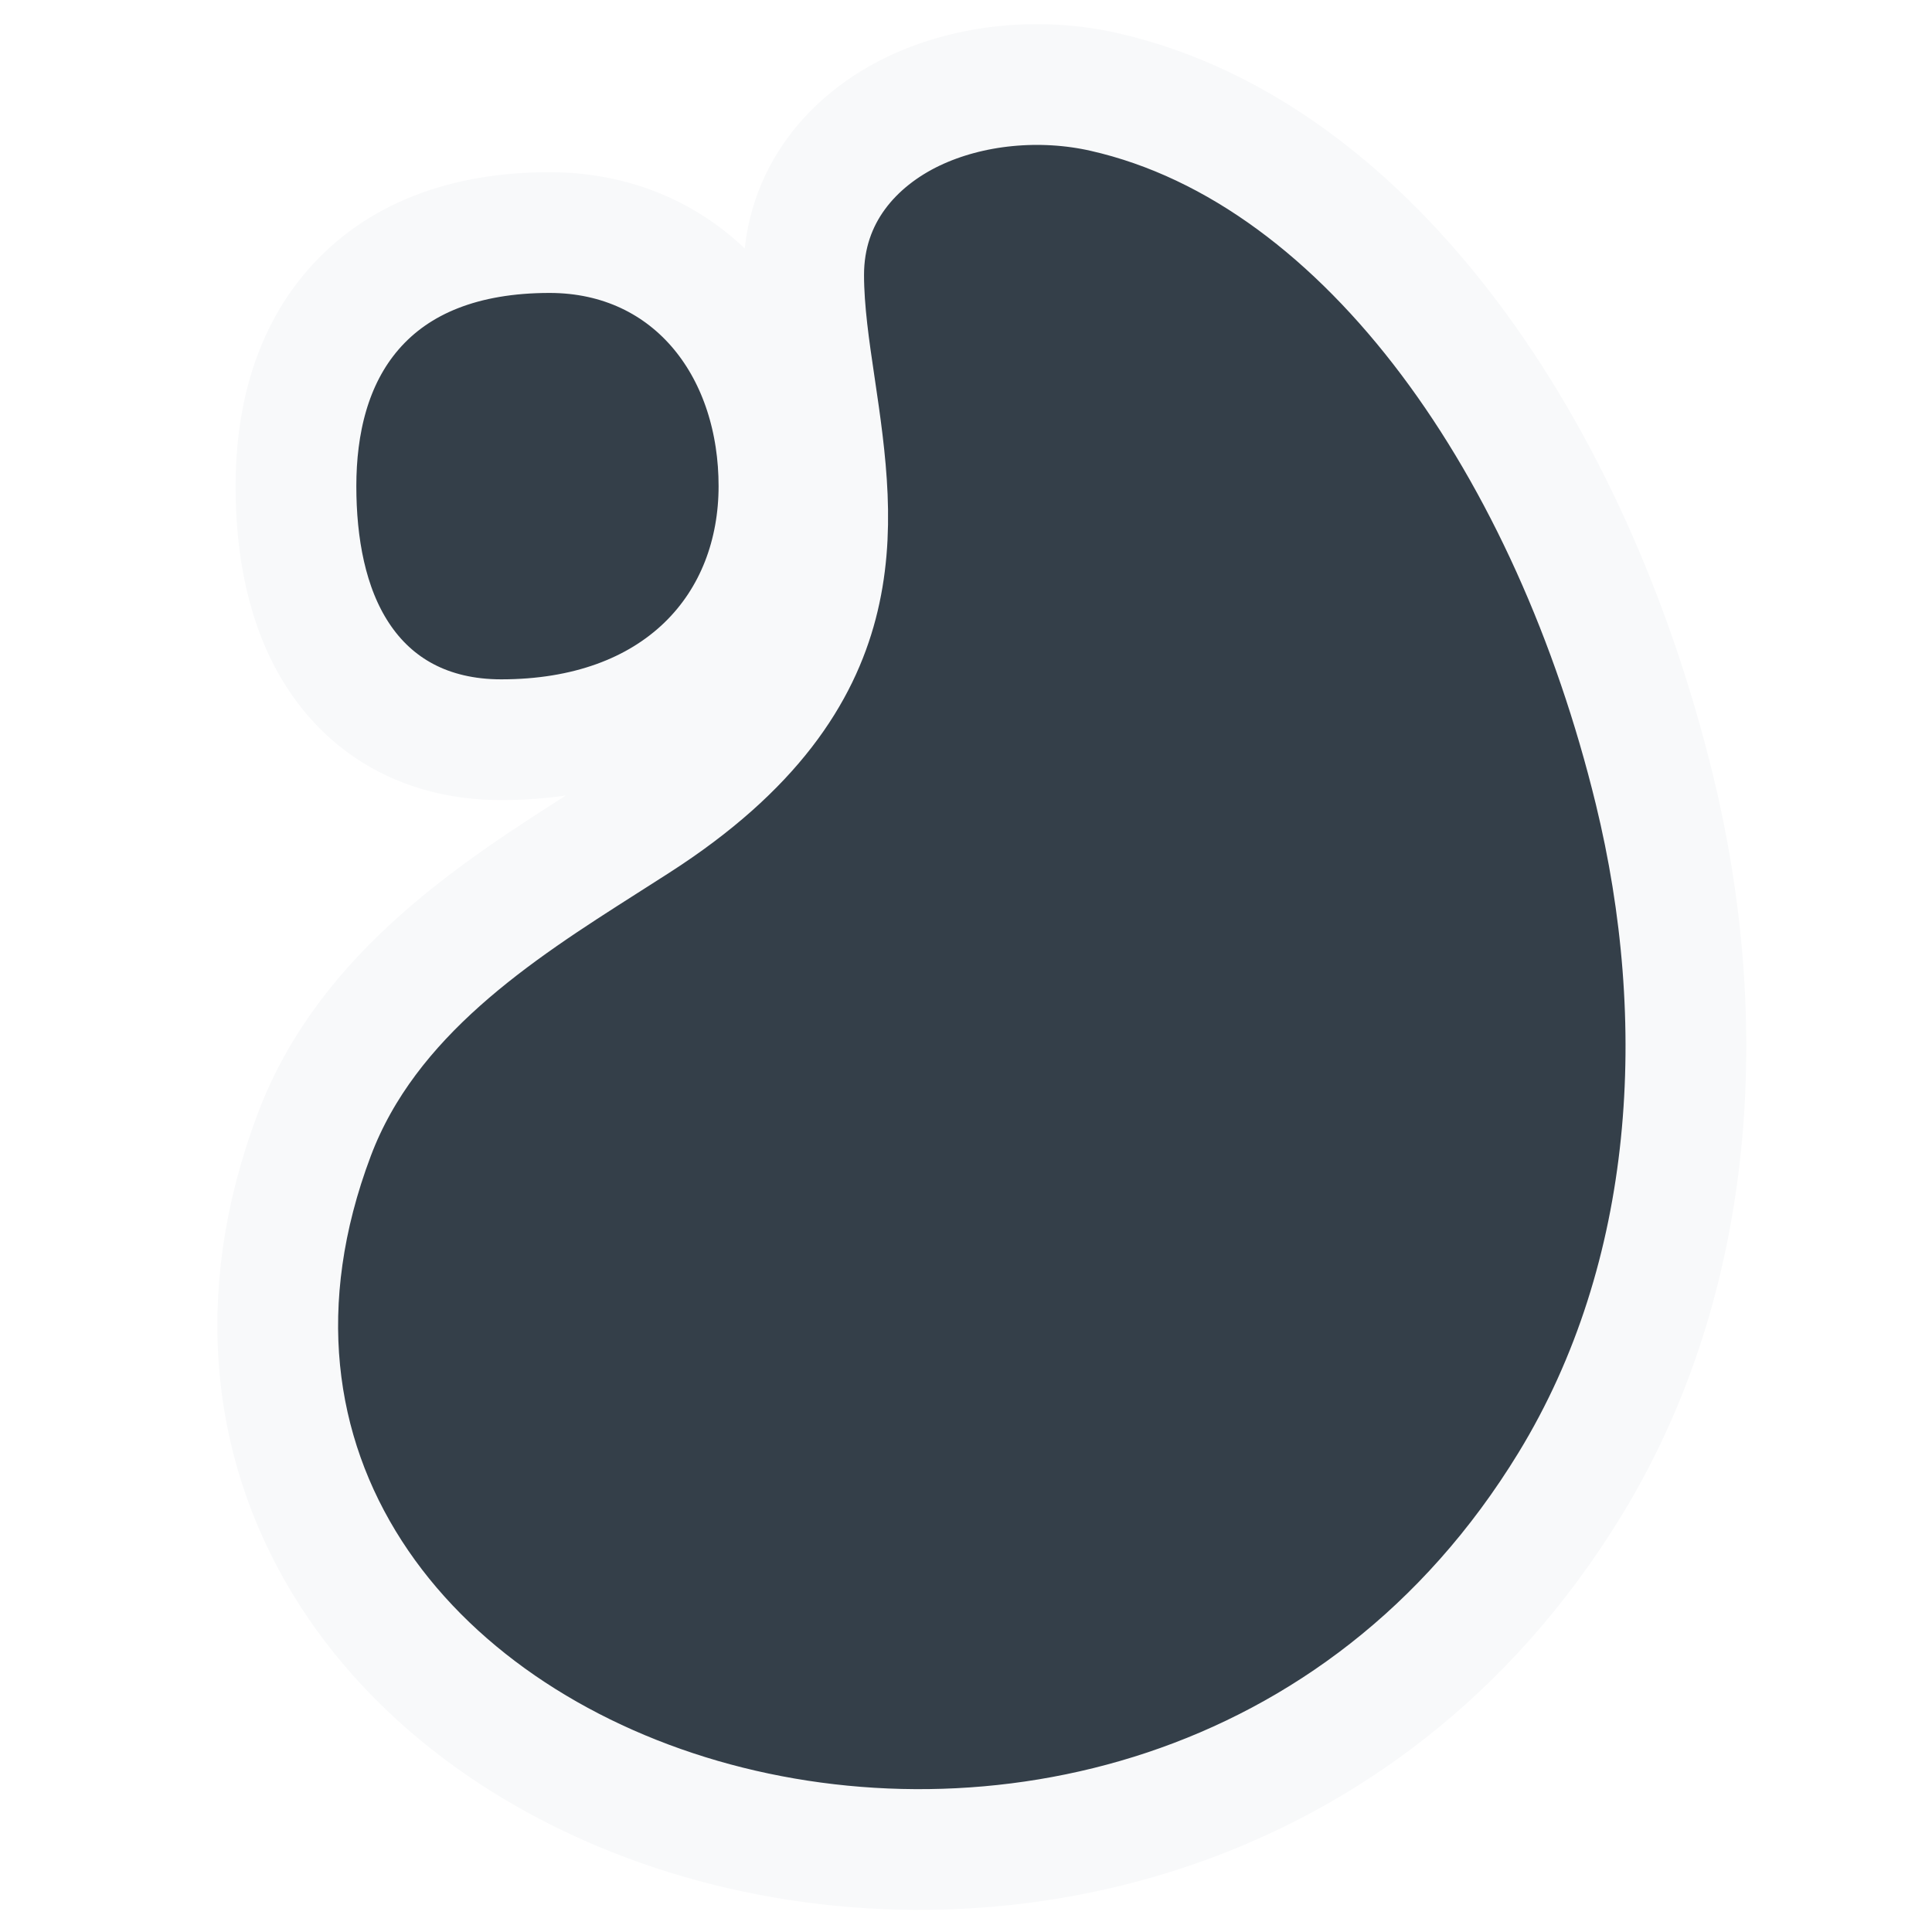
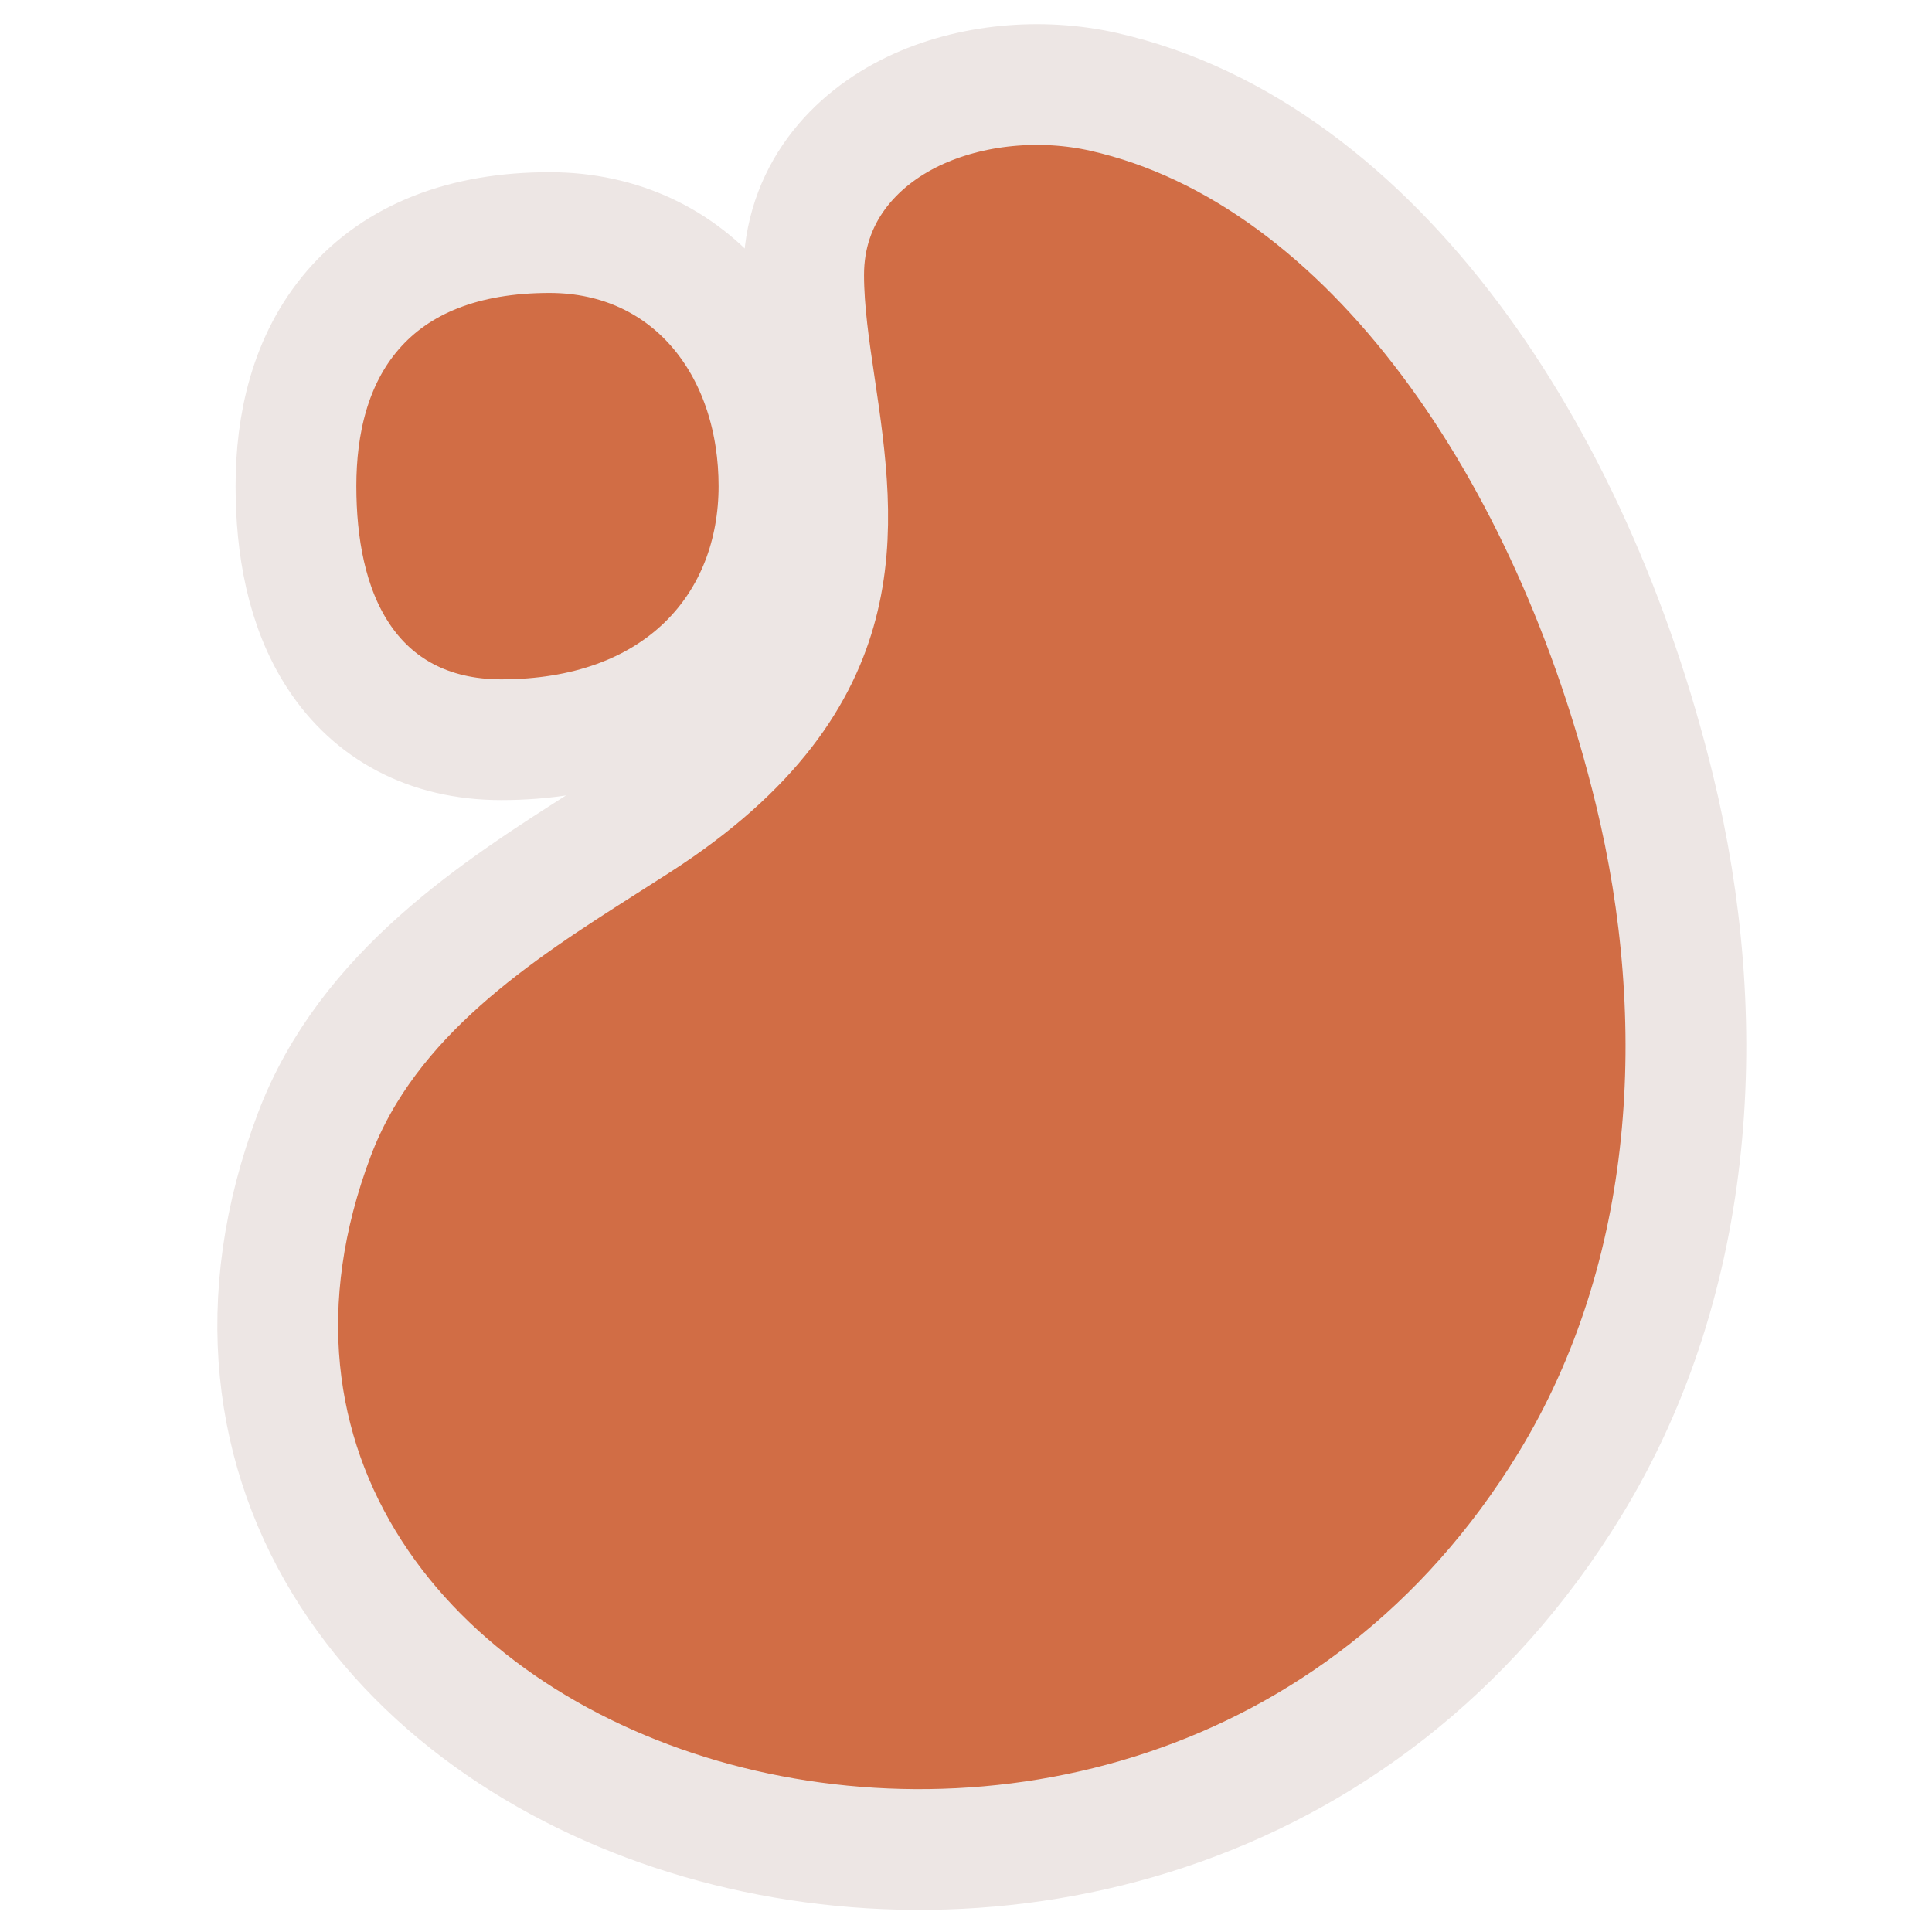
<svg xmlns="http://www.w3.org/2000/svg" width="32" height="32" viewBox="0 0 32 32" fill="none">
-   <path d="M27.404 13.086C26.717 10.267 25.547 7.652 24.011 5.608C22.48 3.57 20.534 2.032 18.282 1.522C17.249 1.288 16.078 1.389 15.128 1.843C14.154 2.309 13.308 3.217 13.311 4.562C13.312 5.152 13.406 5.787 13.493 6.372L13.499 6.413C13.683 7.649 13.845 8.822 13.536 10.001C13.241 11.125 12.479 12.373 10.545 13.614C10.411 13.7 10.275 13.787 10.138 13.874C10.098 13.9 10.059 13.925 10.019 13.95C8.265 15.067 6.09 16.451 5.207 18.791C4.168 21.543 4.522 24.06 5.816 26.065C7.089 28.038 9.217 29.432 11.611 30.126C16.396 31.513 22.581 30.185 26.004 24.583C28.115 21.128 28.327 16.873 27.404 13.086ZM8.302 12.252C9.703 12.252 10.872 11.829 11.697 11.034C12.52 10.239 12.902 9.165 12.902 8.052C12.902 6.982 12.59 5.943 11.935 5.151C11.265 4.341 10.282 3.852 9.102 3.852C7.697 3.852 6.585 4.279 5.845 5.135C5.129 5.965 4.902 7.037 4.902 8.052C4.902 9.027 5.072 10.052 5.603 10.862C6.176 11.738 7.098 12.252 8.302 12.252Z" fill="#343F49" stroke="#F8F9FA" stroke-width="2" />
+   <path d="M27.404 13.086C26.717 10.267 25.547 7.652 24.011 5.608C22.48 3.57 20.534 2.032 18.282 1.522C17.249 1.288 16.078 1.389 15.128 1.843C14.154 2.309 13.308 3.217 13.311 4.562C13.312 5.152 13.406 5.787 13.493 6.372L13.499 6.413C13.683 7.649 13.845 8.822 13.536 10.001C13.241 11.125 12.479 12.373 10.545 13.614C10.411 13.7 10.275 13.787 10.138 13.874C10.098 13.9 10.059 13.925 10.019 13.95C8.265 15.067 6.09 16.451 5.207 18.791C4.168 21.543 4.522 24.06 5.816 26.065C7.089 28.038 9.217 29.432 11.611 30.126C16.396 31.513 22.581 30.185 26.004 24.583C28.115 21.128 28.327 16.873 27.404 13.086ZM8.302 12.252C9.703 12.252 10.872 11.829 11.697 11.034C12.52 10.239 12.902 9.165 12.902 8.052C12.902 6.982 12.59 5.943 11.935 5.151C11.265 4.341 10.282 3.852 9.102 3.852C7.697 3.852 6.585 4.279 5.845 5.135C5.129 5.965 4.902 7.037 4.902 8.052C4.902 9.027 5.072 10.052 5.603 10.862C6.176 11.738 7.098 12.252 8.302 12.252Z" fill="#D16D45" stroke="#EDE6E4" stroke-width="2" />
</svg>
